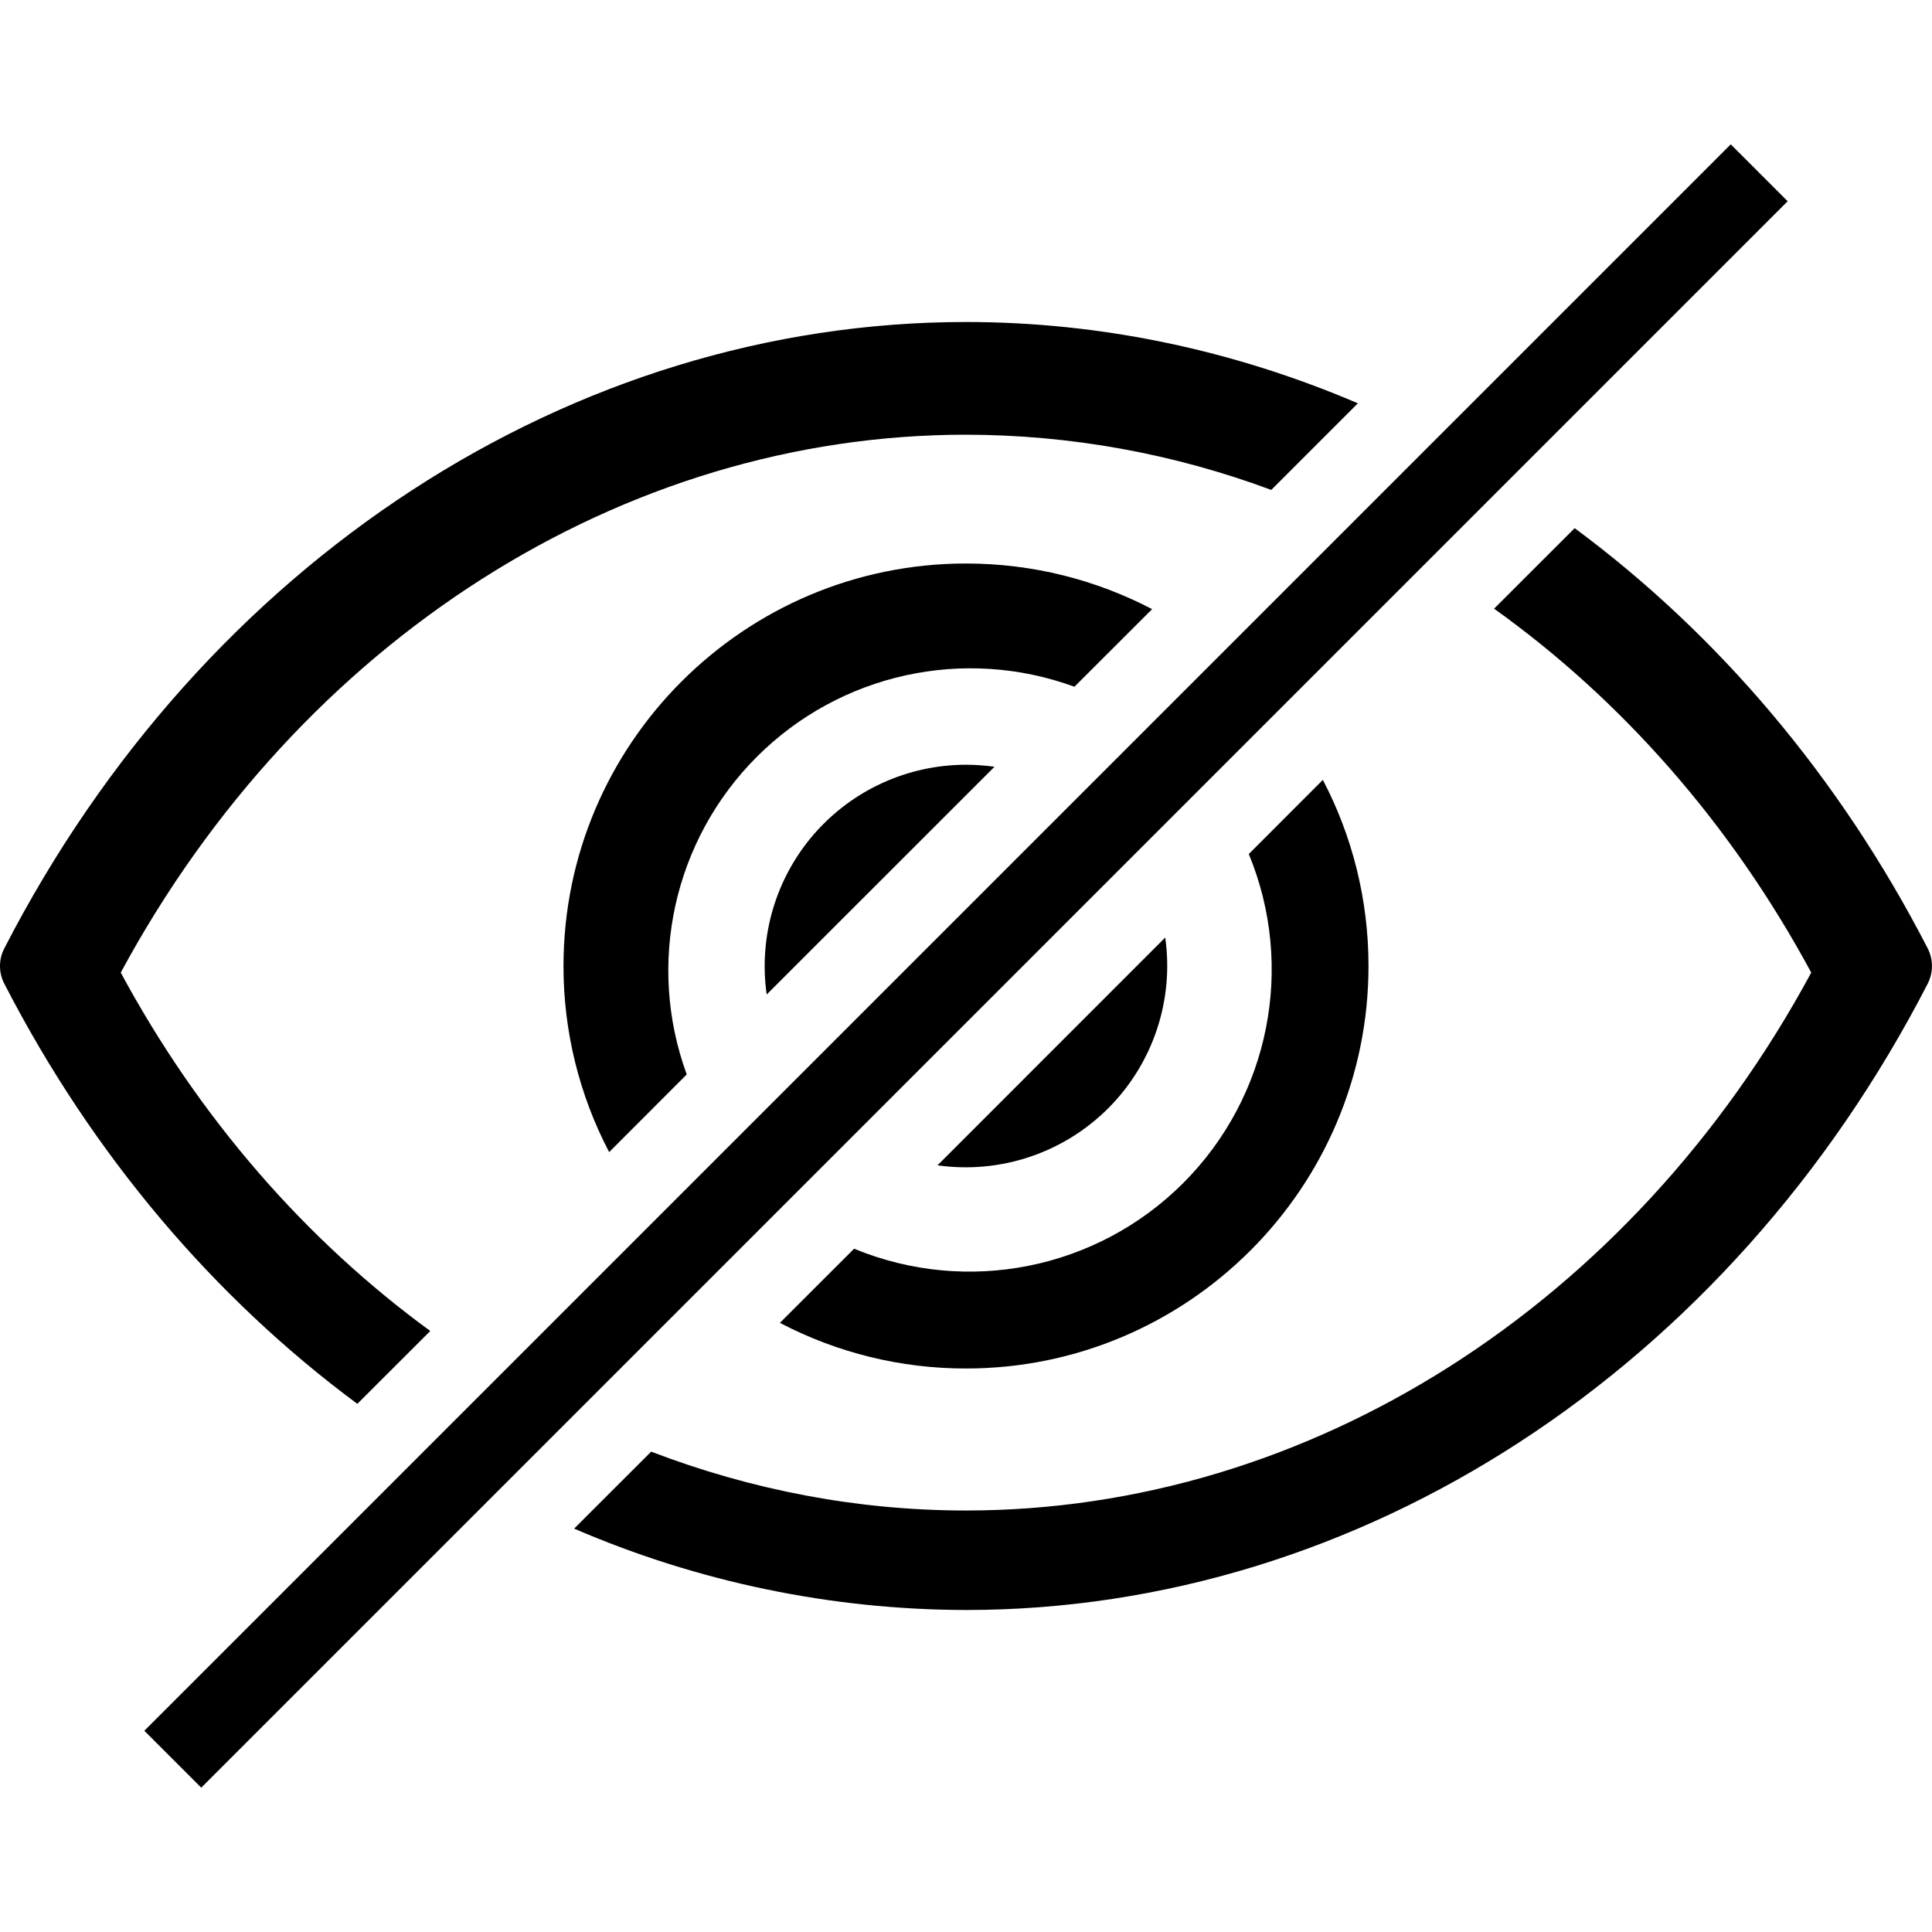
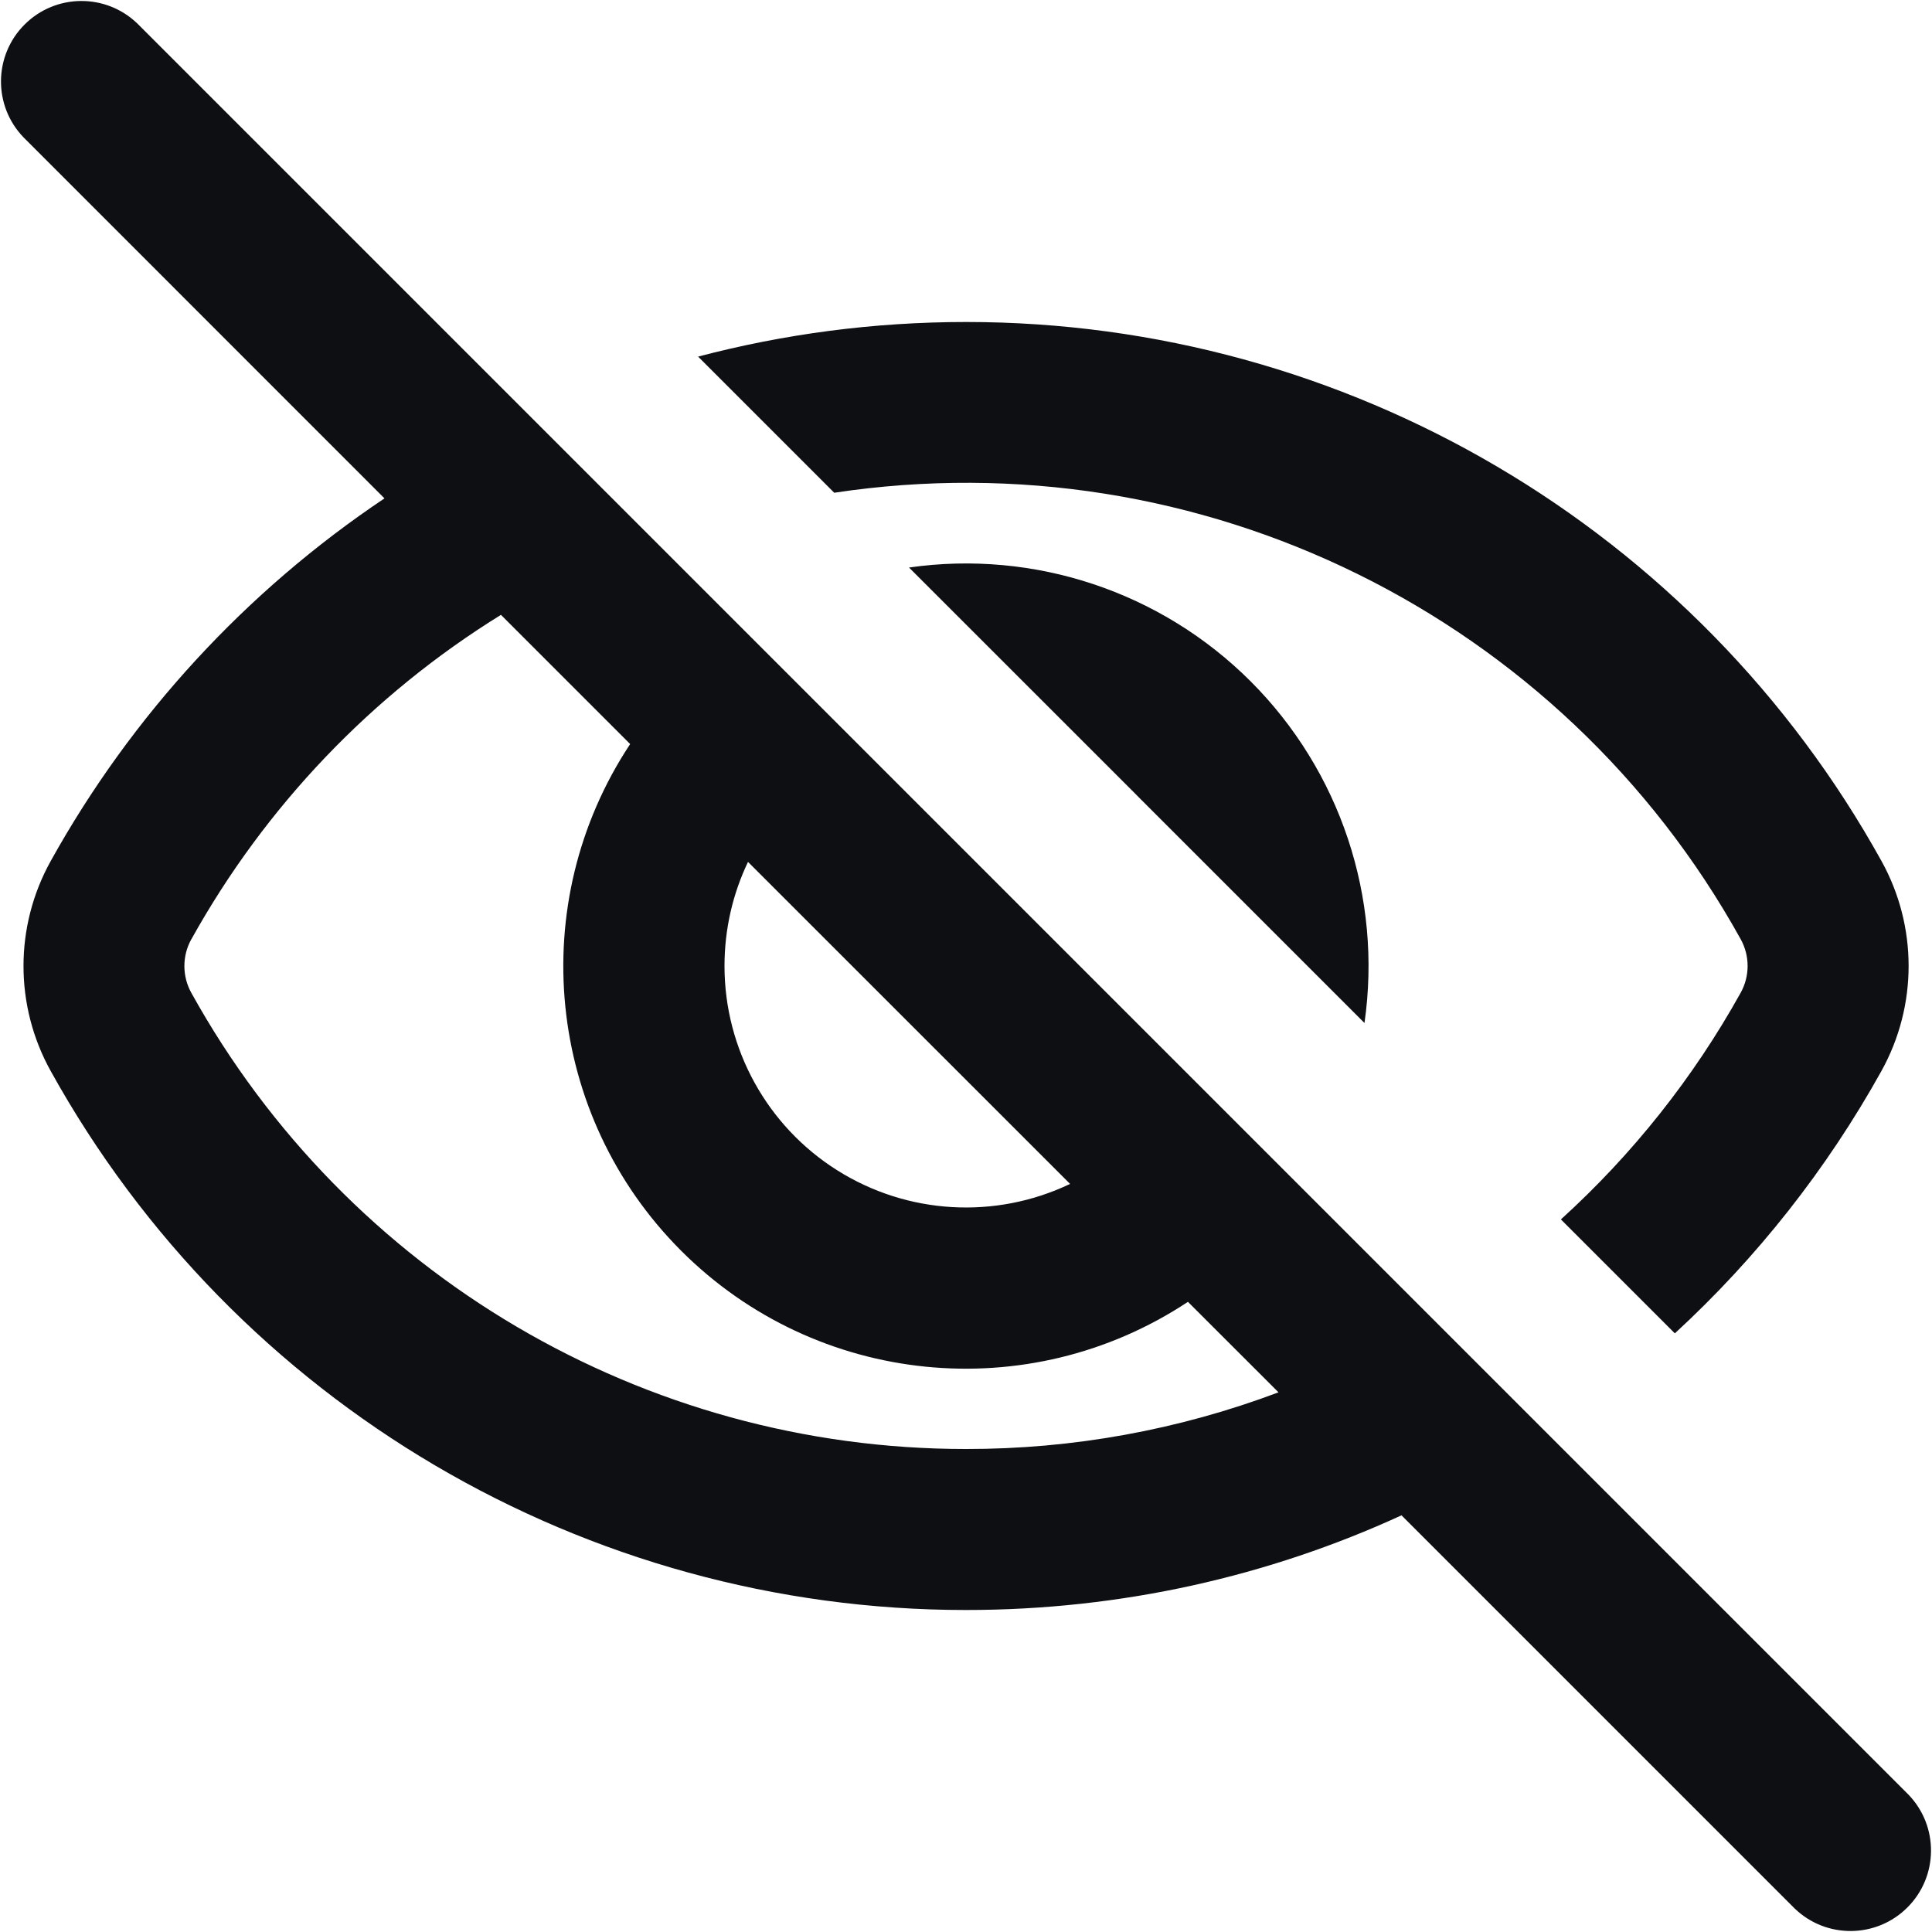
<svg xmlns="http://www.w3.org/2000/svg" fill="none" viewBox="0 0 24 24">
-   <path d="m22.207 2.5-.707-.707L1.793 21.5l.707.707L22.207 2.5ZM12 4c1.685 0 3.332.353 4.868 1.01l-1.076 1.076A10.906 10.906 0 0 0 12 5.4c-4.268 0-8.272 2.554-10.5 6.682.98 1.817 2.305 3.328 3.845 4.452l-.906.905c-1.774-1.313-3.288-3.087-4.386-5.22a.476.476 0 0 1 0-.437C2.523 6.982 7.101 4 12 4Z" fill="#000" />
-   <path d="M12 7c.833 0 1.62.205 2.312.567l-.965.964a3.754 3.754 0 0 0-4.816 4.816l-.964.965A4.97 4.97 0 0 1 7 12c0-2.757 2.243-5 5-5ZM16.433 9.688l-.92.921a3.754 3.754 0 0 1-4.903 4.903l-.922.921A4.97 4.97 0 0 0 12 17c2.757 0 5-2.243 5-5 0-.834-.205-1.62-.567-2.312Z" fill="#000" />
-   <path d="M12 9.5c.12 0 .238.009.354.025l-2.83 2.829A2.502 2.502 0 0 1 12 9.5ZM14.475 11.646l-2.829 2.83a2.503 2.503 0 0 0 2.829-2.829Z" fill="#000" />
-   <path d="M12 18.764c-1.346 0-2.665-.254-3.911-.731l-.957.956A12.342 12.342 0 0 0 12 20c4.9 0 9.477-2.982 11.947-7.781.07-.138.07-.3 0-.437-1.098-2.134-2.612-3.908-4.386-5.221l-1.001 1c1.58 1.13 2.94 2.667 3.94 4.521-2.229 4.128-6.232 6.682-10.5 6.682Z" fill="#000" />
+   <path fill-rule="evenodd" clip-rule="evenodd" d="M1.707.293A1 1 0 0 0 .293 1.707l4.483 4.484A13.063 13.063 0 0 0 .63 10.696a2.686 2.686 0 0 0 0 2.609A12.997 12.997 0 0 0 12 20c1.931 0 3.763-.42 5.41-1.176l4.883 4.883a1 1 0 0 0 1.414-1.414l-22-22Zm19.099 16.27c1.02-.939 1.888-2.039 2.566-3.259.45-.812.45-1.797 0-2.609A12.997 12.997 0 0 0 12.001 4c-1.15 0-2.266.15-3.329.43l1.691 1.691a10.997 10.997 0 0 1 11.26 5.545.686.686 0 0 1 0 .667 11.05 11.05 0 0 1-2.233 2.815l1.416 1.416Zm-3.856-3.855a5 5 0 0 0-5.658-5.658l2.804 2.803.05.051 2.804 2.804Zm-14.573-1.04a11.055 11.055 0 0 1 3.846-4.03l1.605 1.605a5 5 0 0 0 6.929 6.929l1.125 1.124A10.977 10.977 0 0 1 12 18a10.997 10.997 0 0 1-9.623-5.666.686.686 0 0 1 0-.667ZM9 12c0-.463.105-.902.292-1.293l4.001 4A3 3 0 0 1 9 12Z" fill="#0E0F13" />
</svg>
